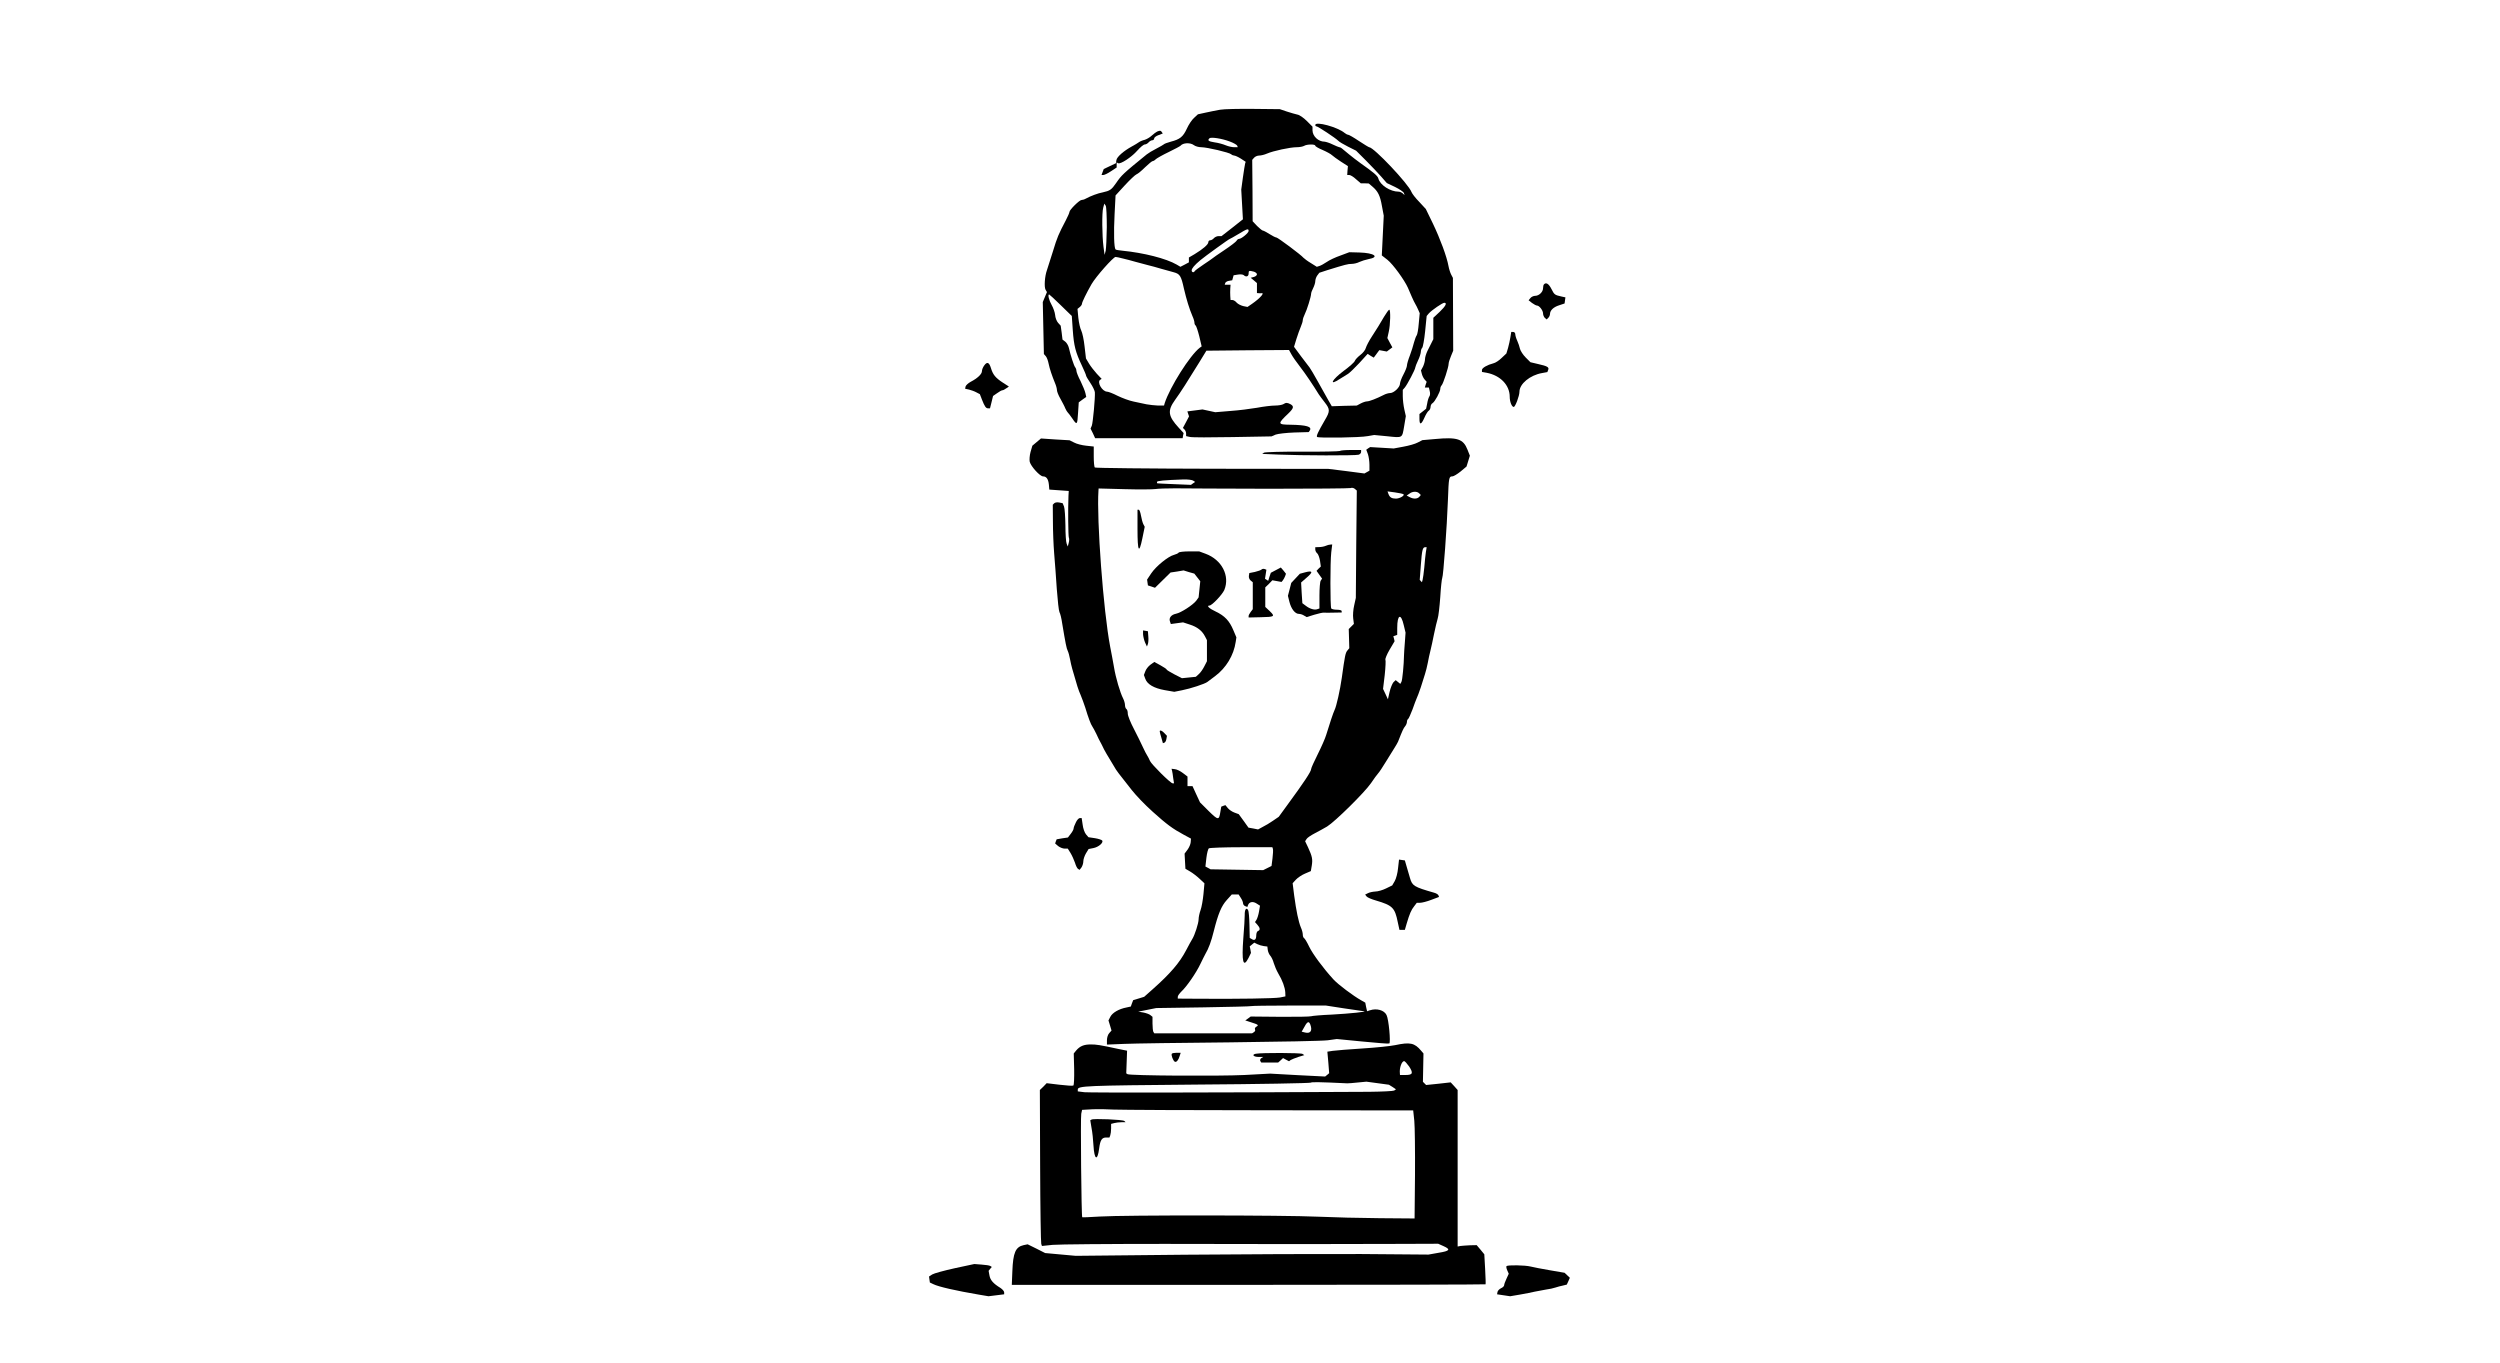
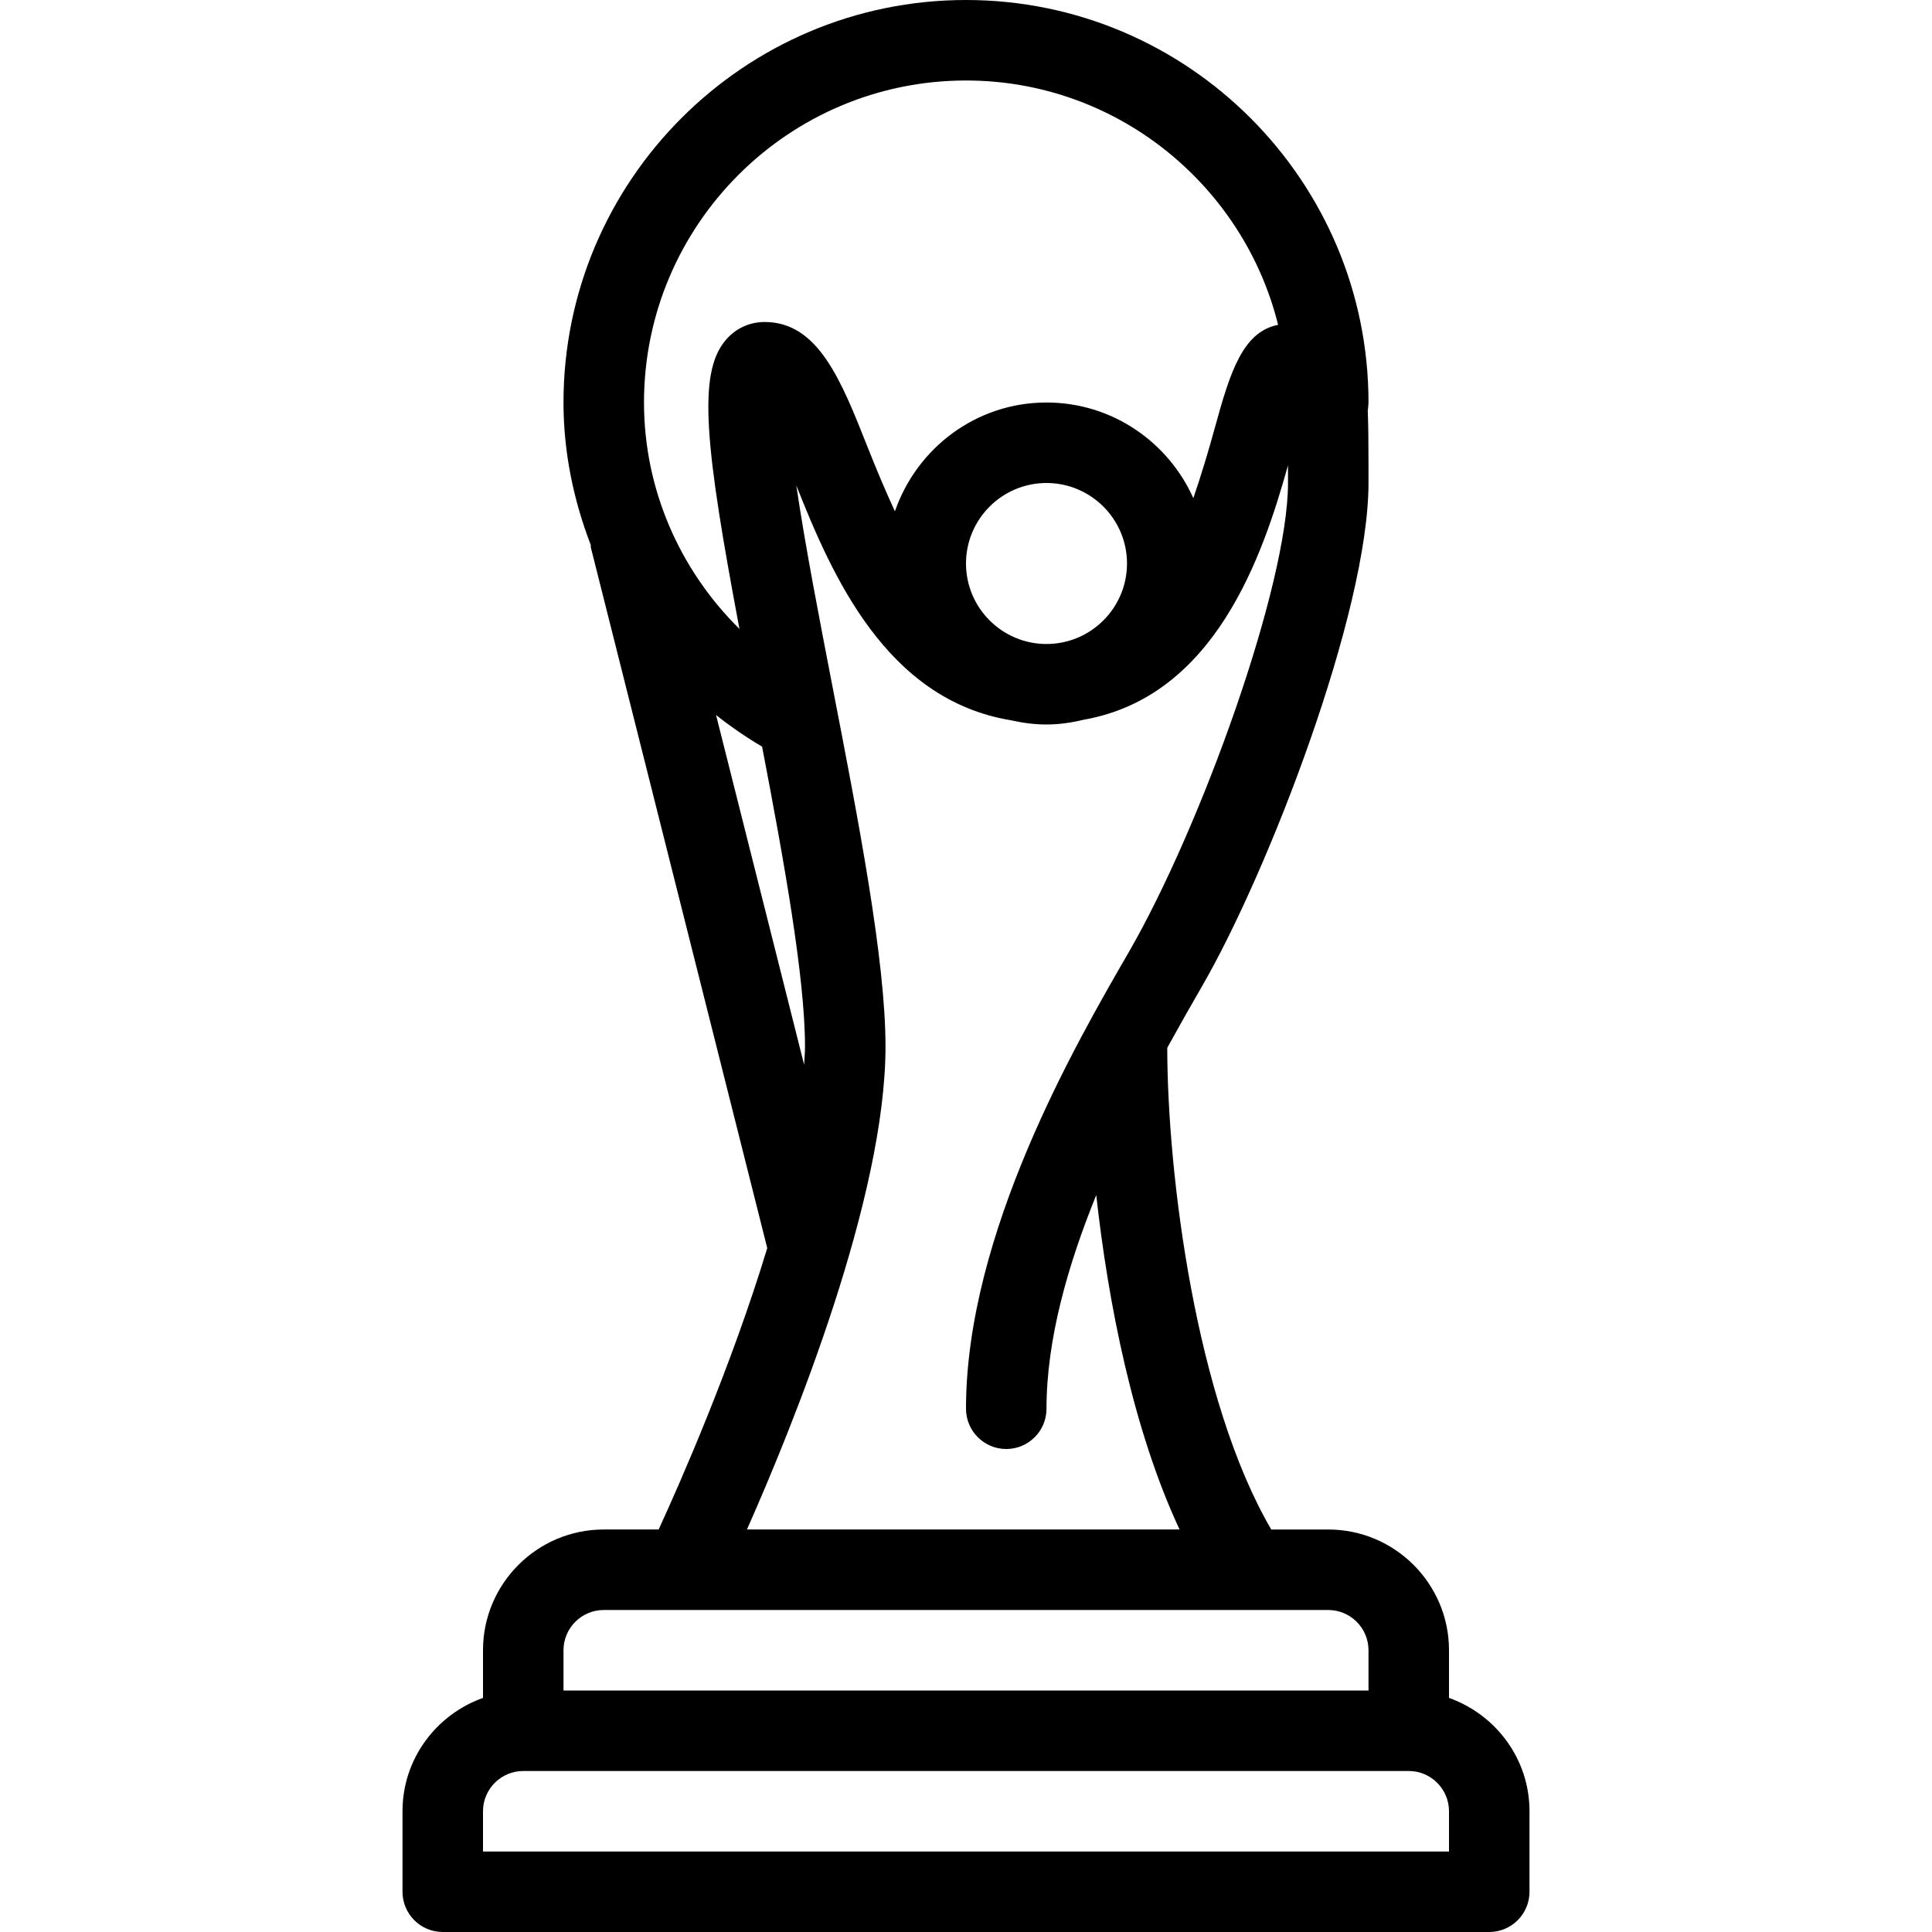
- <svg xmlns="http://www.w3.org/2000/svg" version="1.0" width="1800pt" height="981pt" viewBox="0 0 1800 981" preserveAspectRatio="xMidYMid meet">
-   <g transform="translate(0,981) scale(0.1,-0.1)" fill="#000000" stroke="none">
-     <path d="M8785 9020 c-27 -5 -75 -14 -105 -21 l-55 -12 -28 -26 c-16 -14 -39 -49 -52 -78 -27 -58 -49 -76 -115 -93 -25 -7 -47 -15 -50 -19 -3 -3 -27 -17 -54 -31 -28 -14 -59 -33 -70 -42 -171 -139 -181 -149 -220 -206 -33 -48 -45 -56 -96 -67 -34 -6 -87 -26 -122 -45 -10 -6 -24 -10 -31 -10 -15 0 -87 -71 -87 -86 0 -6 -12 -33 -26 -60 -53 -101 -62 -122 -93 -224 -18 -58 -38 -118 -43 -135 -16 -44 -21 -121 -10 -141 l10 -17 -15 -36 -15 -36 4 -187 4 -187 14 -16 c7 -8 16 -32 20 -53 8 -39 24 -86 46 -140 8 -18 14 -41 14 -51 0 -10 11 -38 25 -62 13 -24 30 -55 35 -69 6 -13 14 -27 18 -30 4 -3 18 -22 32 -42 34 -51 37 -49 42 39 l5 76 27 20 27 19 -6 27 c-3 15 -19 54 -35 87 -17 32 -30 66 -30 75 0 8 -4 19 -9 25 -8 9 -33 85 -45 139 -4 17 -16 37 -26 45 l-20 15 -6 50 -7 50 -19 21 c-10 11 -20 37 -21 56 -2 19 -13 51 -25 72 -19 33 -30 76 -18 76 2 0 40 -35 84 -78 l79 -77 7 -102 c8 -114 20 -159 65 -254 17 -36 31 -69 31 -74 0 -4 14 -28 31 -53 17 -25 31 -55 32 -66 3 -38 -14 -221 -22 -241 l-9 -21 17 -34 16 -35 315 0 315 0 3 19 4 18 -34 37 c-78 85 -84 123 -28 201 42 58 89 132 174 270 l52 85 298 3 297 2 17 -31 c9 -17 37 -57 62 -89 38 -49 94 -132 135 -199 6 -9 25 -35 43 -58 39 -50 39 -64 1 -128 -48 -83 -63 -114 -56 -121 9 -9 310 -5 365 6 l46 8 94 -9 c113 -12 107 -15 122 73 l12 72 -11 49 c-6 27 -11 69 -11 94 l0 46 14 16 c18 21 76 131 76 145 1 6 9 29 20 51 11 22 19 49 20 61 0 11 4 24 10 30 5 5 15 59 21 119 l11 110 16 19 c22 24 98 76 111 76 22 0 10 -24 -34 -66 l-45 -42 0 -77 0 -77 -13 -26 c-8 -15 -21 -42 -30 -60 -9 -19 -17 -45 -17 -58 0 -14 -7 -38 -14 -53 l-15 -28 6 -24 c3 -13 12 -32 20 -41 l15 -17 -7 -20 -6 -21 14 0 15 0 6 -26 c4 -14 3 -31 -2 -37 -5 -7 -13 -30 -16 -51 l-8 -39 -24 -19 -24 -19 0 -35 c0 -46 13 -43 36 9 10 23 24 46 31 50 7 4 13 17 13 27 0 10 6 23 14 27 17 10 56 82 56 103 0 9 4 20 10 26 11 11 50 130 50 154 0 10 8 35 17 56 l16 39 -1 262 -1 262 -12 23 c-7 13 -16 41 -20 63 -12 67 -59 194 -112 305 l-51 105 -47 51 c-27 27 -52 60 -56 71 -22 59 -272 323 -305 323 -3 0 -36 20 -74 45 -37 25 -72 45 -78 45 -5 0 -17 6 -25 13 -50 42 -211 86 -211 57 0 -5 4 -10 9 -10 10 0 136 -83 156 -103 7 -8 39 -27 71 -43 l58 -29 71 -71 c38 -38 88 -91 110 -116 l40 -46 59 -28 c33 -16 62 -36 64 -44 l5 -15 -14 13 c-7 6 -20 12 -29 12 -60 0 -133 47 -146 95 -5 19 -33 43 -128 110 -24 17 -60 45 -82 63 -58 49 -62 52 -71 52 -4 1 -26 9 -48 20 -22 11 -48 19 -58 20 -45 0 -86 39 -87 81 l0 27 -41 41 c-23 23 -53 44 -68 46 -14 3 -48 13 -76 22 l-50 17 -190 2 c-104 1 -212 -1 -240 -6z m70 -229 c27 -10 51 -24 53 -30 l4 -11 -26 0 c-15 0 -42 6 -61 14 -19 8 -55 18 -80 21 -44 7 -53 14 -37 29 10 11 89 -1 147 -23z m-259 -26 c10 -8 34 -15 53 -15 41 0 203 -38 216 -51 5 -5 15 -9 21 -9 7 0 29 -10 48 -22 l35 -23 -4 -12 c-2 -7 -9 -52 -16 -100 l-12 -88 6 -107 6 -107 -77 -61 -77 -60 -21 0 c-12 0 -27 -7 -34 -15 -7 -8 -19 -15 -26 -15 -8 0 -14 -6 -14 -14 0 -16 -38 -49 -99 -86 l-41 -24 0 -18 0 -17 -30 -16 -31 -16 -27 16 c-76 44 -238 85 -391 100 -24 2 -46 6 -49 9 -11 12 -14 120 -7 253 l7 136 67 73 c36 39 74 75 84 79 9 3 37 26 62 51 25 24 49 44 54 44 5 0 16 6 23 14 8 7 50 31 94 52 43 21 81 41 84 45 17 21 70 24 96 4z m874 -4 c0 -5 24 -19 53 -31 28 -12 59 -29 67 -37 8 -8 38 -29 65 -47 l50 -32 -3 -32 -2 -32 15 0 c8 0 30 -13 48 -30 l35 -30 28 0 29 -1 26 -22 c40 -34 56 -65 69 -141 l13 -69 -7 -143 -7 -143 41 -32 c40 -32 122 -145 147 -201 6 -15 19 -44 28 -65 9 -21 21 -45 26 -53 5 -8 14 -26 20 -40 l11 -25 -7 -75 c-3 -41 -10 -79 -15 -85 -5 -6 -13 -29 -19 -50 -5 -22 -19 -65 -30 -95 -12 -30 -21 -62 -21 -72 0 -9 -11 -38 -25 -64 -14 -26 -25 -56 -25 -66 0 -26 -44 -68 -71 -68 -11 0 -33 -6 -47 -14 -51 -26 -103 -46 -120 -46 -9 0 -30 -7 -45 -15 l-28 -15 -90 -2 -90 -3 -26 45 c-14 25 -48 85 -75 134 -27 48 -53 93 -59 100 -5 6 -32 42 -61 80 l-51 69 17 56 c10 31 24 71 32 89 8 18 14 39 14 47 0 7 6 26 14 42 16 31 46 128 46 148 0 7 7 26 15 41 8 16 15 38 15 49 0 11 6 30 14 41 l15 20 58 19 c129 40 148 45 175 45 16 0 41 6 56 14 15 7 44 16 64 20 84 15 44 45 -64 48 l-73 2 -64 -24 c-35 -12 -80 -33 -98 -46 -19 -13 -43 -26 -53 -29 l-19 -6 -43 27 c-24 14 -47 32 -53 38 -17 21 -185 146 -195 146 -6 0 -28 11 -50 25 -22 14 -43 25 -48 25 -4 0 -23 15 -41 33 l-32 34 -1 221 -2 221 13 15 c8 9 24 16 37 16 13 0 38 6 56 14 46 20 168 46 214 46 22 0 46 5 54 10 19 12 80 13 80 1z m-1501 -586 c-1 -77 -5 -153 -8 -170 l-8 -30 -8 59 c-10 79 -12 244 -2 280 l8 30 10 -15 c5 -7 8 -77 8 -154z m1021 -28 c0 -14 -52 -57 -69 -57 -6 0 -14 -6 -18 -14 -4 -7 -44 -38 -88 -67 -44 -29 -82 -56 -85 -59 -3 -3 -32 -23 -65 -45 -33 -22 -61 -43 -63 -47 -6 -13 -22 -9 -22 5 0 14 20 38 63 74 31 26 206 153 212 153 2 0 30 16 62 35 64 39 73 41 73 22z m-906 -198 c22 -5 64 -16 91 -24 28 -8 68 -18 90 -24 22 -5 65 -17 95 -26 30 -8 71 -20 90 -25 45 -12 54 -25 74 -117 19 -81 39 -146 62 -200 8 -17 14 -38 14 -46 0 -9 4 -18 9 -21 4 -3 16 -38 26 -78 l17 -72 -14 -10 c-71 -55 -214 -282 -252 -398 l-5 -18 -43 0 c-24 1 -61 5 -83 9 -22 5 -64 14 -94 20 -30 6 -81 25 -114 41 -33 17 -67 30 -76 30 -36 1 -75 70 -49 86 l10 6 -35 37 c-18 20 -44 53 -56 73 l-22 37 -10 86 c-5 48 -16 99 -24 115 -8 15 -17 56 -21 92 l-6 64 16 13 c9 7 16 18 16 23 0 12 33 79 69 142 31 54 157 196 173 196 6 0 29 -5 52 -11z m944 -95 c12 -4 22 -12 22 -19 0 -7 -10 -16 -22 -19 l-23 -6 23 -19 22 -19 0 -36 0 -36 13 -1 c6 -1 15 -1 20 0 25 4 -11 -37 -69 -77 l-32 -22 -30 6 c-17 4 -39 15 -48 25 -9 11 -23 19 -31 19 l-13 0 -2 28 c-1 15 -1 39 0 55 l2 27 -21 0 -21 0 4 13 c3 6 15 14 27 15 l23 4 5 18 5 18 31 5 c18 3 36 1 42 -4 16 -16 35 -10 35 11 0 22 3 23 38 14z" />
-     <path d="M9965 7529 c-39 -67 -44 -74 -87 -141 -21 -32 -40 -69 -44 -83 -3 -14 -21 -37 -40 -51 -18 -14 -36 -33 -39 -42 -3 -10 -39 -42 -80 -72 -88 -66 -110 -113 -26 -57 19 12 43 27 55 34 11 6 48 42 82 78 l61 67 22 -14 22 -13 20 27 20 27 27 -5 27 -5 20 15 20 15 -18 33 -18 34 10 45 c12 51 14 159 4 159 -5 0 -21 -23 -38 -51z" />
-     <path d="M8332 8863 c-7 -3 -25 -16 -39 -29 -15 -14 -38 -27 -52 -31 -14 -3 -33 -11 -41 -17 -8 -6 -31 -20 -50 -30 -60 -33 -109 -76 -112 -99 l-3 -22 -44 -21 -44 -21 -8 -21 -8 -22 13 0 c8 0 33 12 55 27 l41 27 0 18 0 19 10 -6 c16 -10 97 43 139 91 21 24 45 44 54 44 8 0 20 7 27 15 7 8 19 15 26 15 8 0 14 6 14 13 0 7 14 18 31 24 l31 12 -7 10 c-7 12 -13 12 -33 4z" />
-     <path d="M11117 7763 c-4 -3 -7 -16 -7 -28 0 -27 -29 -55 -57 -55 -11 0 -27 -7 -34 -16 l-13 -16 24 -19 c14 -10 30 -19 36 -19 17 0 44 -35 44 -57 0 -11 6 -25 13 -32 l13 -11 12 12 c7 7 12 19 12 28 1 26 25 49 66 62 l39 13 3 22 3 22 -28 6 c-49 11 -52 13 -73 55 -19 37 -38 49 -53 33z" />
-     <path d="M10875 7383 c-3 -21 -11 -56 -17 -78 l-12 -40 -34 -32 c-18 -18 -45 -36 -60 -39 -43 -11 -82 -33 -82 -48 l0 -14 34 -6 c99 -19 166 -89 166 -173 0 -36 15 -73 29 -73 11 0 41 80 41 109 0 57 76 120 163 135 l38 7 6 16 c8 19 -6 27 -73 42 l-55 13 -34 34 c-19 19 -37 47 -41 62 -3 15 -12 41 -20 59 -8 17 -14 38 -14 47 0 9 -7 16 -15 16 l-14 0 -6 -37z" />
-     <path d="M7086 7178 c-9 -12 -16 -30 -16 -40 0 -21 -31 -51 -81 -77 -19 -10 -35 -26 -37 -34 l-3 -16 28 -6 c15 -4 39 -12 53 -20 l25 -13 15 -39 c20 -51 29 -63 44 -63 l14 0 11 44 11 45 29 20 c16 12 33 21 38 21 5 0 18 6 28 14 l19 13 -45 29 c-52 34 -70 57 -84 103 -13 43 -28 49 -49 19z" />
-     <path d="M9240 6900 c-8 -5 -35 -10 -60 -10 -25 0 -83 -7 -130 -16 -47 -8 -133 -19 -192 -23 l-108 -9 -46 10 -46 10 -54 -7 -55 -7 6 -18 6 -18 -22 -42 -22 -41 12 -12 c6 -6 11 -19 11 -29 l0 -18 27 -6 c14 -4 153 -4 307 -1 l281 5 30 13 c17 6 77 13 134 15 l104 3 8 12 c16 27 -23 39 -141 41 -93 1 -93 6 -12 83 37 36 40 50 13 65 -24 12 -32 12 -51 0z" />
-     <path d="M10333 6649 l-92 -8 -33 -17 c-18 -10 -64 -23 -103 -30 l-70 -13 -85 5 -85 5 -14 -9 -14 -10 12 -32 c6 -18 11 -52 11 -76 l0 -43 -18 -10 -18 -10 -130 17 -129 16 -837 1 c-461 1 -841 5 -845 9 -5 4 -8 40 -8 80 l0 71 -55 6 c-30 3 -69 13 -87 23 l-32 16 -103 6 -103 7 -31 -26 -31 -26 -13 -45 c-7 -25 -9 -57 -6 -71 9 -34 74 -105 96 -105 24 0 38 -19 42 -60 l3 -35 70 -5 70 -5 -2 -35 c-4 -91 -2 -293 3 -302 3 -5 3 -21 -1 -36 l-7 -27 -8 20 c-5 11 -9 70 -9 132 -1 61 -5 123 -10 136 l-10 24 -25 5 c-14 3 -30 0 -35 -5 l-11 -11 1 -121 c0 -66 4 -169 9 -230 5 -60 14 -176 19 -257 6 -81 14 -155 19 -165 6 -10 15 -47 20 -83 24 -144 31 -180 40 -197 5 -10 12 -36 16 -58 4 -22 11 -53 16 -70 34 -120 45 -155 61 -190 9 -22 24 -62 33 -90 22 -73 40 -121 51 -136 6 -8 18 -32 29 -54 10 -22 22 -47 27 -55 5 -8 13 -25 19 -37 8 -19 32 -61 95 -164 6 -9 29 -41 53 -70 23 -30 51 -65 62 -79 31 -39 90 -101 150 -155 100 -90 143 -122 223 -165 l52 -28 -2 -26 c-1 -14 -11 -38 -23 -54 l-21 -28 3 -55 3 -54 34 -20 c19 -11 50 -35 69 -53 l34 -32 -7 -77 c-4 -42 -13 -94 -21 -116 -8 -22 -14 -51 -14 -66 0 -28 -28 -114 -45 -141 -5 -8 -26 -45 -45 -82 -47 -90 -114 -168 -239 -279 l-63 -56 -39 -12 -40 -12 -9 -23 -8 -23 -32 -7 c-53 -10 -100 -37 -115 -66 l-14 -27 11 -36 11 -37 -16 -18 c-10 -10 -17 -33 -17 -51 l0 -32 123 5 c67 3 410 8 762 11 352 4 669 10 705 15 l65 9 185 -18 c102 -10 188 -17 193 -14 11 7 -4 175 -20 205 -17 35 -71 50 -119 34 l-21 -7 -7 31 -6 31 -30 17 c-57 32 -165 113 -199 150 -75 82 -150 184 -175 236 -14 30 -31 58 -36 61 -6 3 -10 15 -10 27 0 11 -6 34 -14 51 -17 41 -33 119 -48 230 l-11 88 24 26 c13 14 43 34 65 43 l42 18 7 41 c7 44 3 65 -27 130 l-21 44 10 16 c5 9 32 27 59 41 27 14 67 36 89 49 57 35 270 245 316 312 21 31 44 63 51 70 8 8 34 47 58 87 25 40 53 85 62 100 10 15 20 34 24 42 31 79 39 97 51 111 7 8 13 23 13 32 0 9 4 18 9 21 4 3 18 34 31 68 12 35 26 71 30 80 5 9 18 45 30 80 11 35 25 78 30 95 6 18 15 54 20 80 5 27 13 66 19 88 6 22 17 76 26 120 9 44 21 94 26 110 6 17 14 87 19 157 4 69 11 131 14 136 8 13 34 369 41 561 6 163 7 171 32 171 9 0 35 16 59 35 l43 36 12 39 12 39 -17 43 c-30 78 -74 92 -233 77z m-1743 -299 l15 -10 -15 -10 -15 -11 -120 5 c-66 3 -121 5 -122 6 -2 0 -3 4 -3 10 0 8 51 13 190 18 30 1 62 -3 70 -8z m547 -59 c315 0 579 2 588 5 8 4 22 1 30 -6 l14 -12 -4 -386 -3 -387 -12 -54 c-7 -30 -10 -72 -7 -93 l5 -40 -18 -18 -19 -19 2 -69 2 -69 -14 -17 c-14 -17 -18 -37 -40 -196 -12 -86 -39 -207 -52 -232 -9 -18 -36 -99 -60 -178 -7 -25 -35 -88 -61 -140 -26 -52 -48 -100 -48 -108 0 -17 -53 -97 -169 -255 l-64 -88 -41 -28 c-23 -16 -56 -36 -75 -45 l-33 -18 -35 7 -34 6 -35 49 -35 48 -30 11 c-17 6 -38 20 -48 32 l-18 22 -15 -5 -15 -6 -7 -41 c-9 -58 -16 -57 -85 11 l-61 61 -27 58 -27 59 -18 0 -18 0 0 34 0 35 -33 25 c-18 14 -44 27 -58 28 l-24 3 4 -15 c2 -8 6 -32 8 -52 l6 -38 -10 0 c-15 0 -151 135 -163 161 -5 13 -15 31 -20 39 -6 8 -19 35 -31 60 -11 25 -40 83 -64 130 -25 47 -45 97 -45 112 0 15 -4 30 -10 33 -5 3 -10 16 -10 28 0 12 -6 33 -13 47 -22 42 -54 151 -66 225 -7 39 -19 106 -28 150 -49 257 -98 916 -84 1124 l1 14 188 -5 c103 -3 203 -2 222 1 19 3 82 5 140 5 58 -1 362 -2 677 -3z m967 -39 c14 -8 -25 -32 -53 -32 -31 0 -45 9 -54 33 l-7 19 52 -7 c29 -4 57 -10 62 -13z m114 6 l12 -12 -11 -13 c-14 -16 -43 -17 -70 -2 l-21 11 19 13 c22 18 55 19 71 3z m48 -425 c-3 -21 -8 -69 -11 -108 -4 -38 -9 -78 -12 -89 l-5 -18 -8 8 -8 9 8 106 c8 108 13 129 31 129 l11 0 -6 -37z m-159 -524 l13 -54 -5 -70 c-3 -38 -6 -79 -6 -90 -1 -70 -12 -184 -19 -195 l-8 -14 -17 14 -16 13 -16 -15 c-8 -9 -21 -40 -28 -70 l-12 -53 -17 37 -18 38 12 100 c6 55 8 105 5 110 -3 5 10 38 30 72 l36 61 -4 18 -5 18 14 5 14 5 0 50 c0 97 27 108 47 20z m-942 -1611 c2 -7 1 -38 -3 -68 l-7 -55 -30 -15 -30 -15 -189 3 -190 3 -18 10 -19 10 7 62 c4 34 12 65 18 69 6 4 111 8 234 8 l223 0 4 -12z m-231 -353 c9 -13 16 -31 16 -39 0 -7 7 -17 15 -20 l16 -6 5 14 c9 23 35 28 61 11 l25 -16 -7 -42 c-4 -23 -12 -49 -18 -59 l-11 -17 17 -19 c20 -22 22 -39 5 -45 -7 -2 -13 -16 -13 -32 0 -30 -12 -40 -33 -26 l-14 8 -2 94 c-1 52 -5 100 -10 107 -13 21 -25 3 -24 -36 0 -20 -4 -95 -10 -166 -13 -171 -1 -218 37 -144 l18 37 -4 24 -5 23 17 14 16 13 22 -11 c12 -6 33 -12 47 -14 l25 -3 3 -25 c2 -14 10 -32 18 -41 8 -9 20 -33 25 -53 6 -20 20 -53 32 -74 31 -51 49 -102 51 -137 l1 -29 -40 -8 c-42 -7 -299 -11 -572 -9 l-163 1 0 13 c0 8 12 24 26 38 38 35 107 135 137 199 15 30 30 62 35 70 24 40 43 92 61 165 32 127 55 182 94 225 l36 40 24 0 25 0 16 -25z m742 -795 c71 -11 136 -20 144 -21 32 -3 -101 -17 -230 -24 -74 -3 -142 -9 -150 -12 -8 -3 -109 -5 -225 -4 l-210 2 -19 -14 -20 -14 40 -13 c54 -17 59 -21 40 -32 -9 -5 -13 -14 -10 -20 4 -6 0 -14 -7 -19 l-14 -9 -352 0 -352 0 -7 11 c-3 6 -6 33 -6 60 l0 48 -15 12 c-8 7 -31 15 -51 19 l-37 6 65 13 65 13 340 5 c187 3 342 7 344 9 2 2 124 4 271 4 l267 0 129 -20z m-242 -116 c17 -45 2 -68 -38 -58 l-24 6 12 21 c27 52 39 59 50 31z" />
-     <path d="M8190 6001 c0 -163 11 -184 35 -67 l17 83 -10 19 c-5 10 -13 38 -17 62 -4 23 -11 42 -16 42 l-9 0 0 -139z" />
-     <path d="M9545 5880 c-11 -5 -32 -9 -47 -9 l-28 -1 0 -16 c0 -9 6 -22 14 -28 7 -6 16 -30 20 -53 l6 -42 -16 -15 -15 -16 20 -28 20 -28 -10 -15 c-5 -7 -9 -56 -9 -107 l0 -93 -15 -5 c-20 -8 -55 2 -84 25 l-24 18 -5 75 -4 74 41 36 c47 40 43 52 -13 37 l-37 -10 -31 -33 -31 -33 -12 -47 -12 -46 11 -44 c13 -51 41 -86 68 -86 10 0 27 -5 37 -12 l19 -11 55 17 c30 9 61 16 69 15 7 -1 39 -1 71 0 l57 1 0 10 c0 6 -15 10 -34 10 -19 0 -37 4 -41 9 -8 14 -8 336 0 404 l7 57 -13 -1 c-8 0 -23 -4 -34 -9z" />
-     <path d="M8486 5831 c-3 -5 -18 -12 -33 -16 -41 -10 -129 -81 -164 -133 l-30 -45 3 -21 3 -21 25 -8 26 -9 56 55 56 55 47 7 47 8 38 -12 39 -11 22 -28 21 -27 -6 -58 -6 -58 -17 -24 c-24 -31 -110 -87 -146 -94 -35 -7 -53 -31 -43 -56 l6 -18 44 6 44 6 49 -16 c53 -17 88 -44 109 -85 l14 -27 0 -76 0 -76 -19 -37 c-10 -20 -28 -46 -40 -56 l-21 -19 -50 -5 -50 -5 -55 28 c-30 16 -55 31 -55 34 0 4 -20 17 -45 31 l-44 24 -28 -20 c-16 -12 -32 -33 -37 -48 l-10 -26 10 -27 c14 -40 62 -68 140 -82 l69 -12 55 11 c62 12 165 46 183 60 7 5 32 24 56 42 79 59 134 150 148 246 l5 33 -22 52 c-28 67 -62 103 -127 134 -46 21 -69 43 -45 43 18 0 92 78 107 112 42 102 -18 218 -135 261 l-46 17 -71 0 c-40 0 -74 -4 -77 -9z" />
-     <path d="M9084 5710 c-5 -5 -27 -13 -49 -18 l-40 -8 -3 -20 c-2 -12 4 -27 13 -34 l15 -12 0 -97 0 -97 -15 -20 c-8 -10 -15 -24 -15 -29 l0 -11 86 2 c102 2 106 5 66 44 l-32 30 0 71 0 70 26 25 25 26 33 -6 33 -6 10 12 c5 7 13 21 16 30 l6 17 -18 23 -19 22 -36 -19 -36 -19 -10 -29 -9 -29 -12 8 -11 7 5 32 5 33 -13 5 c-7 3 -17 1 -21 -3z" />
-     <path d="M8230 5243 c1 -15 7 -41 14 -58 l14 -30 6 16 c4 9 6 34 4 55 l-3 39 -17 3 -18 3 0 -28z" />
-     <path d="M8350 4544 c0 -4 5 -24 12 -46 l11 -39 11 4 c6 2 12 14 14 26 l4 23 -18 19 c-17 19 -34 25 -34 13z" />
-     <path d="M9647 6563 c-4 -3 -125 -6 -269 -5 -145 1 -269 -3 -277 -7 l-13 -9 118 -5 c161 -7 554 -8 576 -1 10 3 18 12 18 20 l0 14 -73 0 c-41 0 -77 -3 -80 -7z" />
-     <path d="M7746 3888 c-9 -17 -16 -37 -16 -43 0 -7 -9 -24 -21 -39 l-20 -26 -41 -6 -40 -7 -6 -15 -5 -15 22 -19 c13 -10 34 -18 46 -18 l23 0 20 -32 c11 -18 25 -50 32 -70 6 -21 16 -41 22 -44 l11 -7 14 18 c7 11 13 30 13 44 0 14 9 40 19 57 l19 31 35 7 c36 7 73 38 63 54 -3 5 -27 13 -52 17 l-47 7 -18 21 c-10 12 -21 43 -24 70 l-7 47 -13 0 c-8 0 -21 -14 -29 -32z" />
-     <path d="M10066 3559 c-3 -34 -14 -76 -24 -93 l-18 -31 -45 -22 c-24 -12 -59 -22 -77 -22 -18 -1 -42 -6 -53 -12 l-20 -10 10 -13 c6 -8 37 -21 69 -30 118 -35 135 -51 156 -156 l12 -55 19 0 20 0 13 45 c21 71 33 99 54 125 l19 25 24 0 c13 0 49 9 80 21 l56 21 -4 11 c-2 7 -17 16 -33 20 -143 41 -156 49 -172 105 -6 20 -17 57 -24 82 l-13 45 -21 3 -21 3 -7 -62z" />
-     <path d="M10045 2285 c-33 -7 -139 -18 -235 -24 -96 -6 -192 -14 -214 -17 l-39 -6 7 -78 6 -77 -14 -12 -15 -12 -198 10 -198 11 -185 -10 c-186 -9 -824 -5 -842 6 l-9 6 3 81 3 82 -60 12 c-139 30 -160 33 -202 33 -49 0 -78 -12 -105 -44 l-17 -21 3 -113 c1 -62 -1 -115 -6 -118 -5 -3 -50 0 -100 6 l-92 11 -24 -25 -25 -24 2 -547 c1 -300 5 -553 8 -561 l5 -15 77 8 c42 4 405 7 806 7 779 -2 1252 -2 1695 0 l275 1 38 -17 c54 -24 46 -35 -35 -48 l-73 -13 -485 4 c-267 1 -838 -1 -1270 -5 l-785 -8 -110 10 -110 10 -63 32 -63 31 -29 -6 c-58 -13 -76 -54 -81 -188 l-4 -98 1704 0 c937 0 1705 2 1707 4 2 1 0 51 -3 110 l-6 106 -27 33 -28 33 -48 -1 c-27 -1 -58 -4 -69 -5 l-20 -4 0 564 0 563 -25 28 -25 27 -89 -10 -88 -9 -12 12 -11 11 2 102 2 102 -17 20 c-47 56 -79 63 -187 40z m101 -154 c31 -48 26 -61 -27 -61 l-39 0 -1 13 c-4 39 14 87 31 87 5 0 21 -18 36 -39z m-446 -121 c8 0 43 2 76 6 l62 6 81 -11 81 -11 26 -16 25 -17 -13 -9 c-7 -4 -87 -8 -178 -9 -1114 -6 -2014 -7 -2052 -3 l-48 6 0 13 c0 27 53 29 853 36 450 3 821 10 825 14 6 5 57 5 262 -5z m-560 -194 l1035 -1 8 -75 c4 -41 6 -216 5 -389 l-3 -314 -250 2 c-137 1 -340 6 -450 11 -237 11 -1386 12 -1565 1 -69 -4 -126 -7 -128 -5 -6 4 -13 718 -7 745 l6 28 72 4 c40 2 110 1 157 -2 47 -2 551 -5 1120 -5z" />
-     <path d="M7859 1749 l-9 -5 9 -55 c6 -30 12 -87 14 -127 6 -104 29 -115 41 -20 8 61 20 78 51 78 l23 0 6 16 c3 9 6 30 6 49 l0 33 23 6 c12 3 35 6 52 6 l29 0 -9 9 c-11 10 -222 19 -236 10z" />
-     <path d="M8437 2223 c-6 -10 9 -49 21 -57 12 -7 27 11 36 42 l7 22 -30 0 c-16 0 -32 -3 -34 -7z" />
-     <path d="M9042 2223 c-32 -6 -17 -23 21 -23 l32 0 -14 -9 c-7 -5 -10 -14 -7 -20 l7 -11 61 0 61 0 18 16 17 16 22 -12 21 -11 12 9 c7 4 31 14 55 22 l43 13 -13 9 c-13 8 -294 9 -336 1z" />
-     <path d="M6875 679 c-77 -17 -150 -37 -163 -45 l-23 -15 3 -22 3 -21 25 -12 c38 -19 167 -48 326 -75 l71 -12 57 7 56 7 0 14 c0 8 -12 22 -27 32 -51 31 -73 56 -79 90 l-6 33 11 14 12 14 -11 7 c-6 4 -34 8 -63 10 l-52 4 -140 -30z" />
-     <path d="M10847 694 c-3 -3 -1 -17 5 -30 l11 -25 -16 -35 c-9 -19 -17 -40 -17 -47 0 -7 -10 -17 -22 -22 -13 -6 -24 -18 -26 -27 l-3 -17 47 -7 47 -7 71 12 c39 7 87 16 106 21 19 4 55 11 80 15 25 3 56 10 70 15 14 5 38 11 53 14 l28 7 11 24 11 25 -19 18 -19 18 -105 18 c-58 10 -121 22 -140 27 -40 10 -164 12 -173 3z" />
+ <svg xmlns="http://www.w3.org/2000/svg" fill="#000000" height="800px" width="800px" version="1.1" id="Layer_1" viewBox="0 0 512 512" xml:space="preserve">
+   <g>
+     <g>
+       <path d="M384,449.963v-12.629c0-17.643-14.357-32-32-32h-15.104c-19.989-34.176-27.52-93.973-27.563-127.659    c3.349-6.059,6.549-11.712,9.237-16.341c17.557-30.379,44.096-99.072,44.096-133.333v-4.821c0-5.845-0.043-10.368-0.192-14.336    c0.085-0.619,0.192-1.707,0.192-2.176C362.667,47.851,314.816,0,256,0S149.333,47.851,149.333,106.667    c0,13.141,2.645,25.835,7.211,37.717c0.043,0.213-0.021,0.427,0.021,0.64l46.763,185.728    c-9.493,31.317-23.019,62.037-28.779,74.581H160c-17.643,0-32,14.357-32,32v12.629c-12.395,4.416-21.333,16.149-21.333,30.037    v21.333c0,5.888,4.779,10.667,10.667,10.667h277.333c5.888,0,10.667-4.779,10.667-10.667V480    C405.333,466.112,396.395,454.379,384,449.963z M256,21.333c40.107,0,73.579,27.883,82.709,64.747    c-9.323,1.856-12.672,12.373-16.704,27.072c-1.792,6.528-3.691,12.843-5.76,18.859c-6.677-14.912-21.568-25.344-38.912-25.344    c-18.667,0-34.389,12.117-40.171,28.843c-2.453-5.333-4.843-10.965-7.232-17.003c-7.04-17.792-13.12-33.173-27.285-33.173    c-4.117,0-7.851,1.771-10.496,4.992c-7.296,8.875-5.269,28.096,3.819,76.352c-15.936-15.744-25.301-37.141-25.301-60.011    C170.667,59.605,208.939,21.333,256,21.333z M298.667,149.333c0,11.755-9.557,21.333-21.333,21.333S256,161.088,256,149.333    c0-11.755,9.557-21.333,21.333-21.333S298.667,137.579,298.667,149.333z M189.76,189.483c3.84,3.051,7.893,5.845,12.203,8.384    c5.717,29.824,11.371,61.099,11.371,79.467c0,1.536-0.149,3.221-0.235,4.821L189.76,189.483z M234.667,277.333    c0-22.933-7.168-59.904-14.101-95.659c-3.243-16.789-7.189-37.035-9.536-53.035c9.472,23.893,23.829,56.832,56.939,62.251    c3.029,0.683,6.144,1.109,9.365,1.109c3.392,0,6.656-0.491,9.835-1.259c34.816-6.123,47.445-43.371,54.165-67.435V128    c0,27.157-23.061,91.2-42.219,124.373C285.12,276.565,256,326.912,256,373.333c0,5.888,4.779,10.667,10.667,10.667    s10.667-4.779,10.667-10.667c0-18.496,5.717-38.229,13.184-56.619c3.136,28.309,9.664,62.016,22.08,88.619H197.952    C210.347,377.365,234.667,317.333,234.667,277.333z M149.333,437.333c0-5.888,4.8-10.667,10.667-10.667h192    c5.867,0,10.667,4.779,10.667,10.667V448H149.333V437.333z M384,490.667H128V480c0-5.888,4.8-10.667,10.667-10.667h234.667    C379.2,469.333,384,474.112,384,480V490.667z" />
+     </g>
  </g>
</svg>
